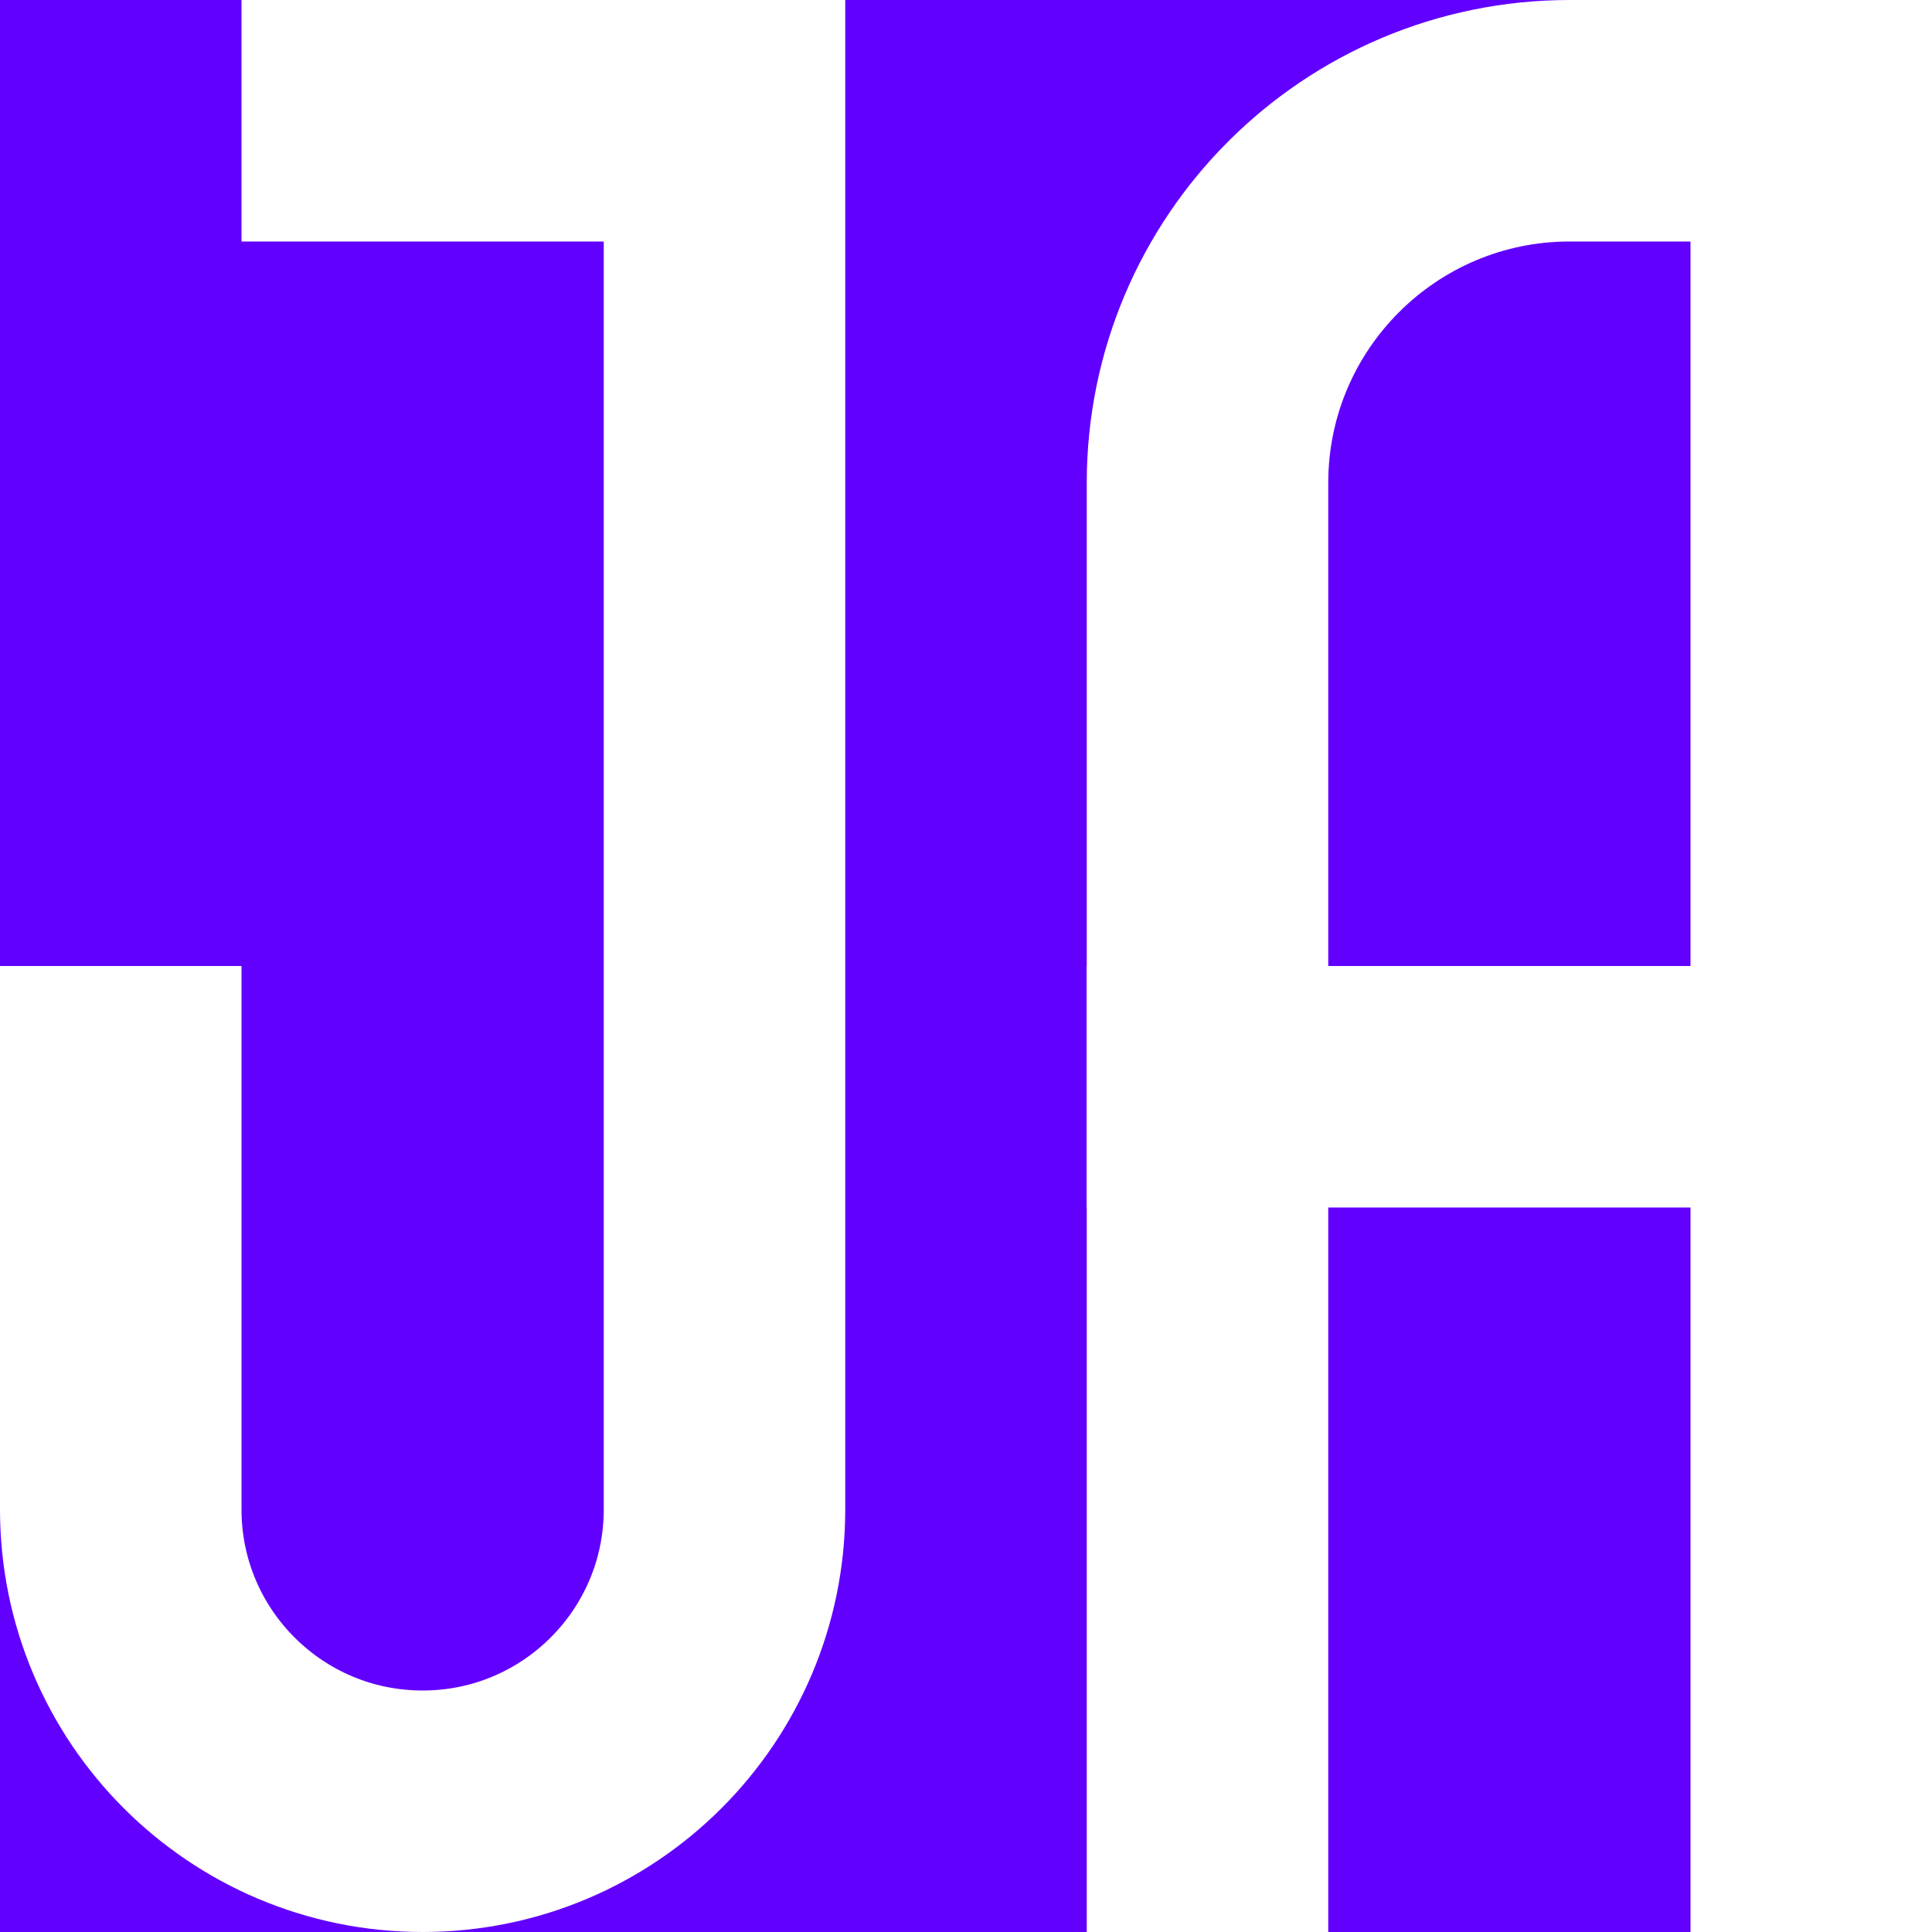
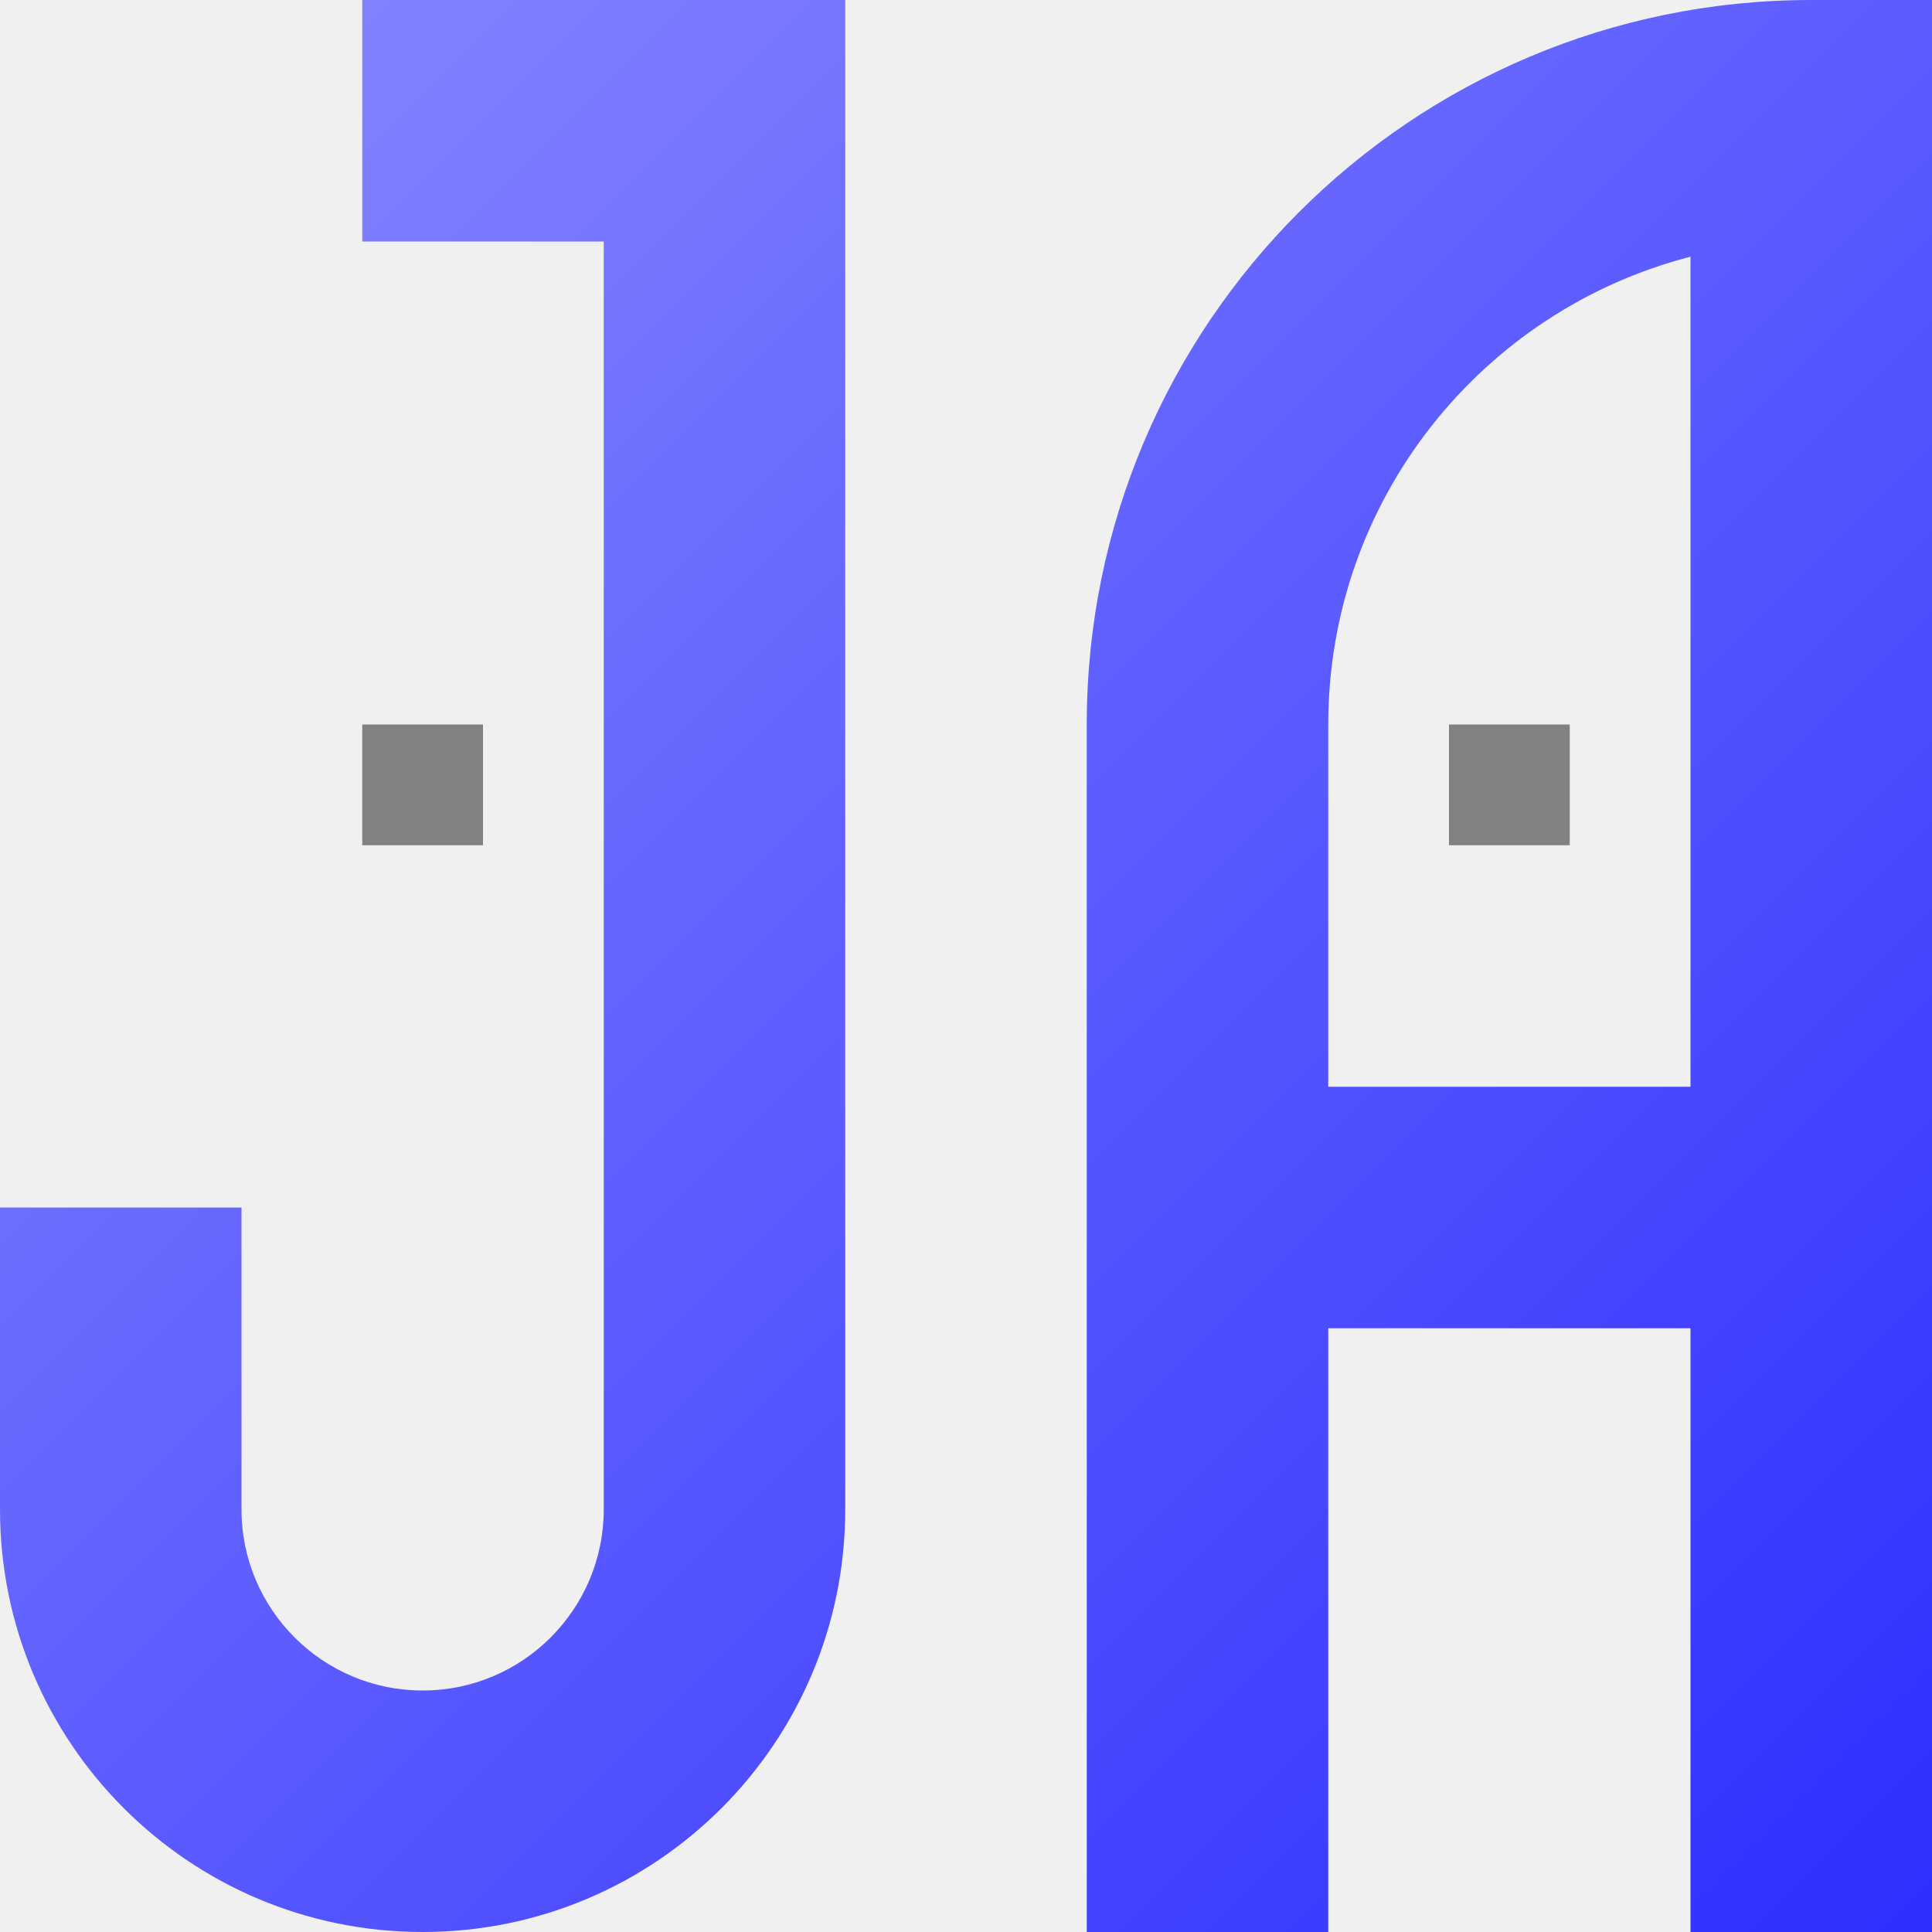
<svg xmlns="http://www.w3.org/2000/svg" width="16" height="16" viewBox="0 0 16 16" fill="none">
-   <rect width="16" height="16" fill="#6200FF" />
-   <path d="M10 16V4C10 2.343 11.343 1 13 1H15V16" stroke="white" stroke-width="2" />
-   <line x1="9" y1="9" x2="16" y2="9" stroke="white" stroke-width="2" />
-   <path d="M2 1H6V12.5C6 13.881 4.881 15 3.5 15V15C2.119 15 1 13.881 1 12.5V8" stroke="white" stroke-width="2" />
+   <g clip-path="url(#clip0_401_32)">
+     <path fill-rule="evenodd" clip-rule="evenodd" d="M3 2H5L5 12.5C5 13.328 4.328 14 3.5 14C2.672 14 2 13.328 2 12.5L2 10H0V12.5C0 14.433 1.567 16 3.5 16C5.433 16 7 14.433 7 12.5L7 0H3V2ZM14 2.126C12.275 2.57 11 4.136 11 6V9H14V2.126ZM11 16.188V11H14V16H16V0H15C11.686 0 9 2.686 9 6V16.188H11Z" fill="url(#paint0_linear_401_32)" />
+     <rect x="3" y="6" width="1" height="1" fill="#818181" />
+     <rect x="12" y="6" width="1" height="1" fill="#818181" />
+   </g>
+   <defs>
+     <linearGradient id="paint0_linear_401_32" x1="0" y1="0" x2="16" y2="16" gradientUnits="userSpaceOnUse">
+       <stop stop-color="#8A8AFF" />
+       <stop offset="1" stop-color="#2E2EFF" />
+     </linearGradient>
+     <clipPath id="clip0_401_32">
+       <rect width="16" height="16" fill="white" />
+     </clipPath>
+   </defs>
</svg>
